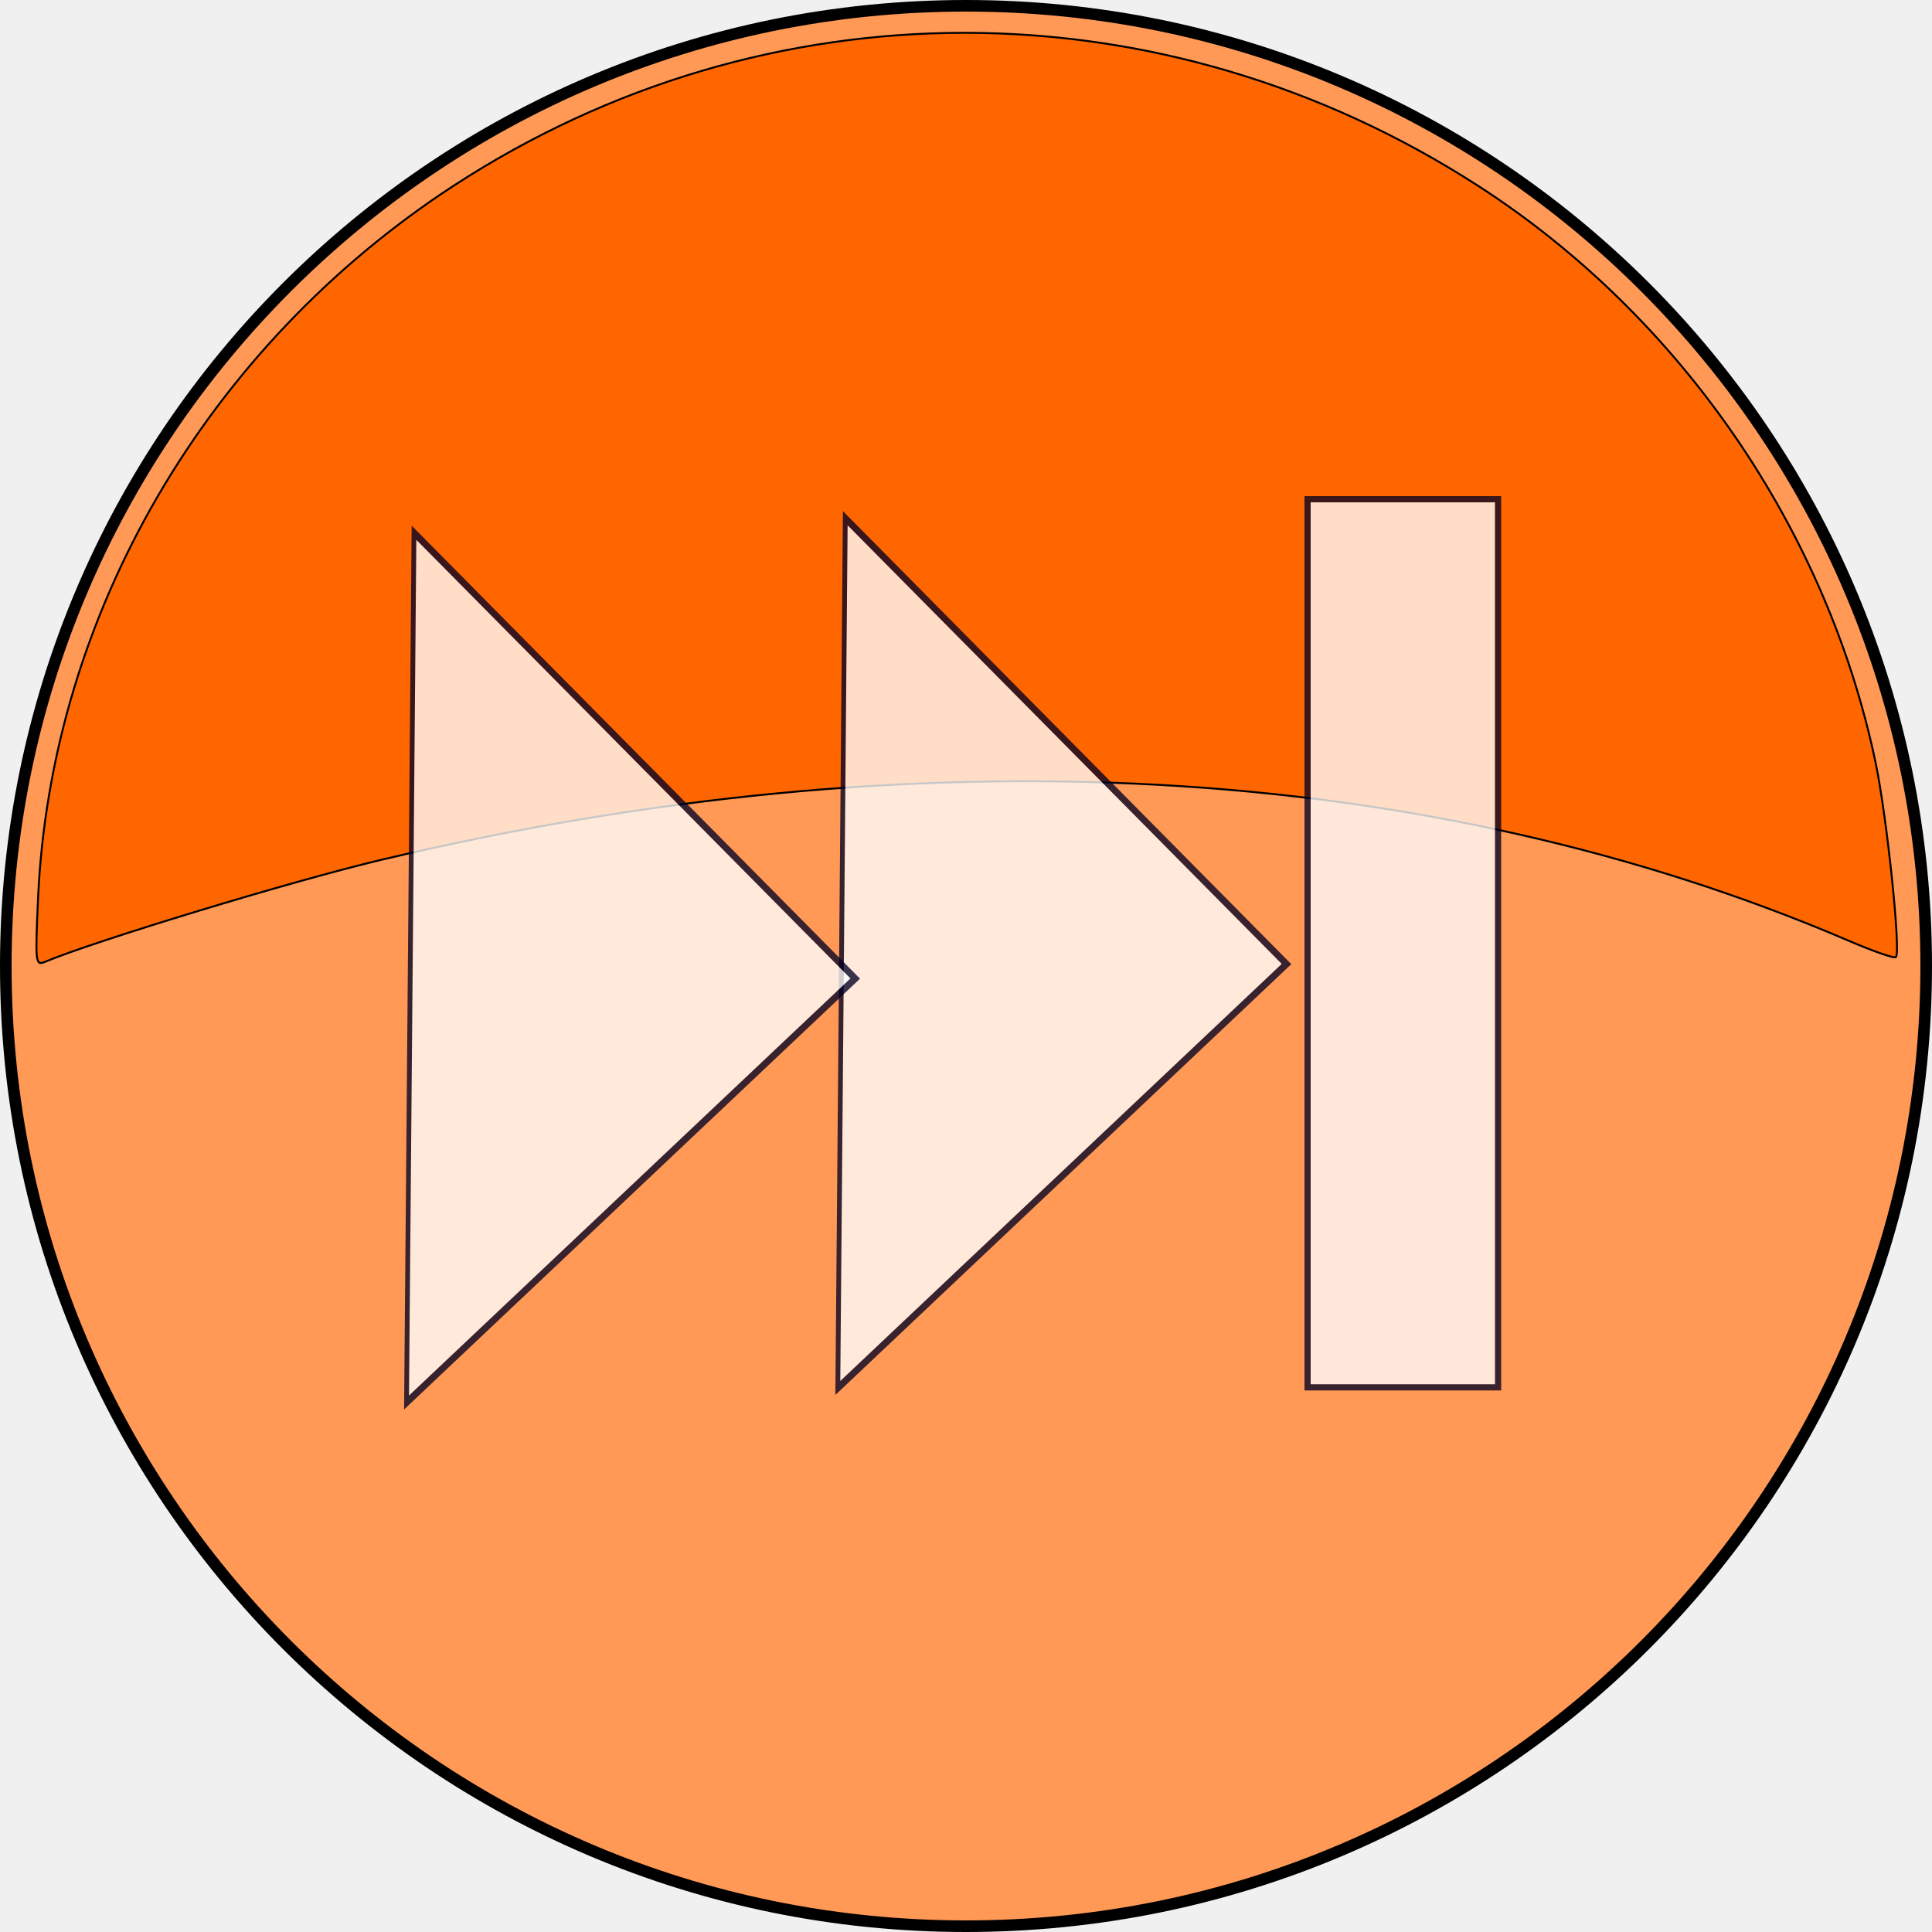
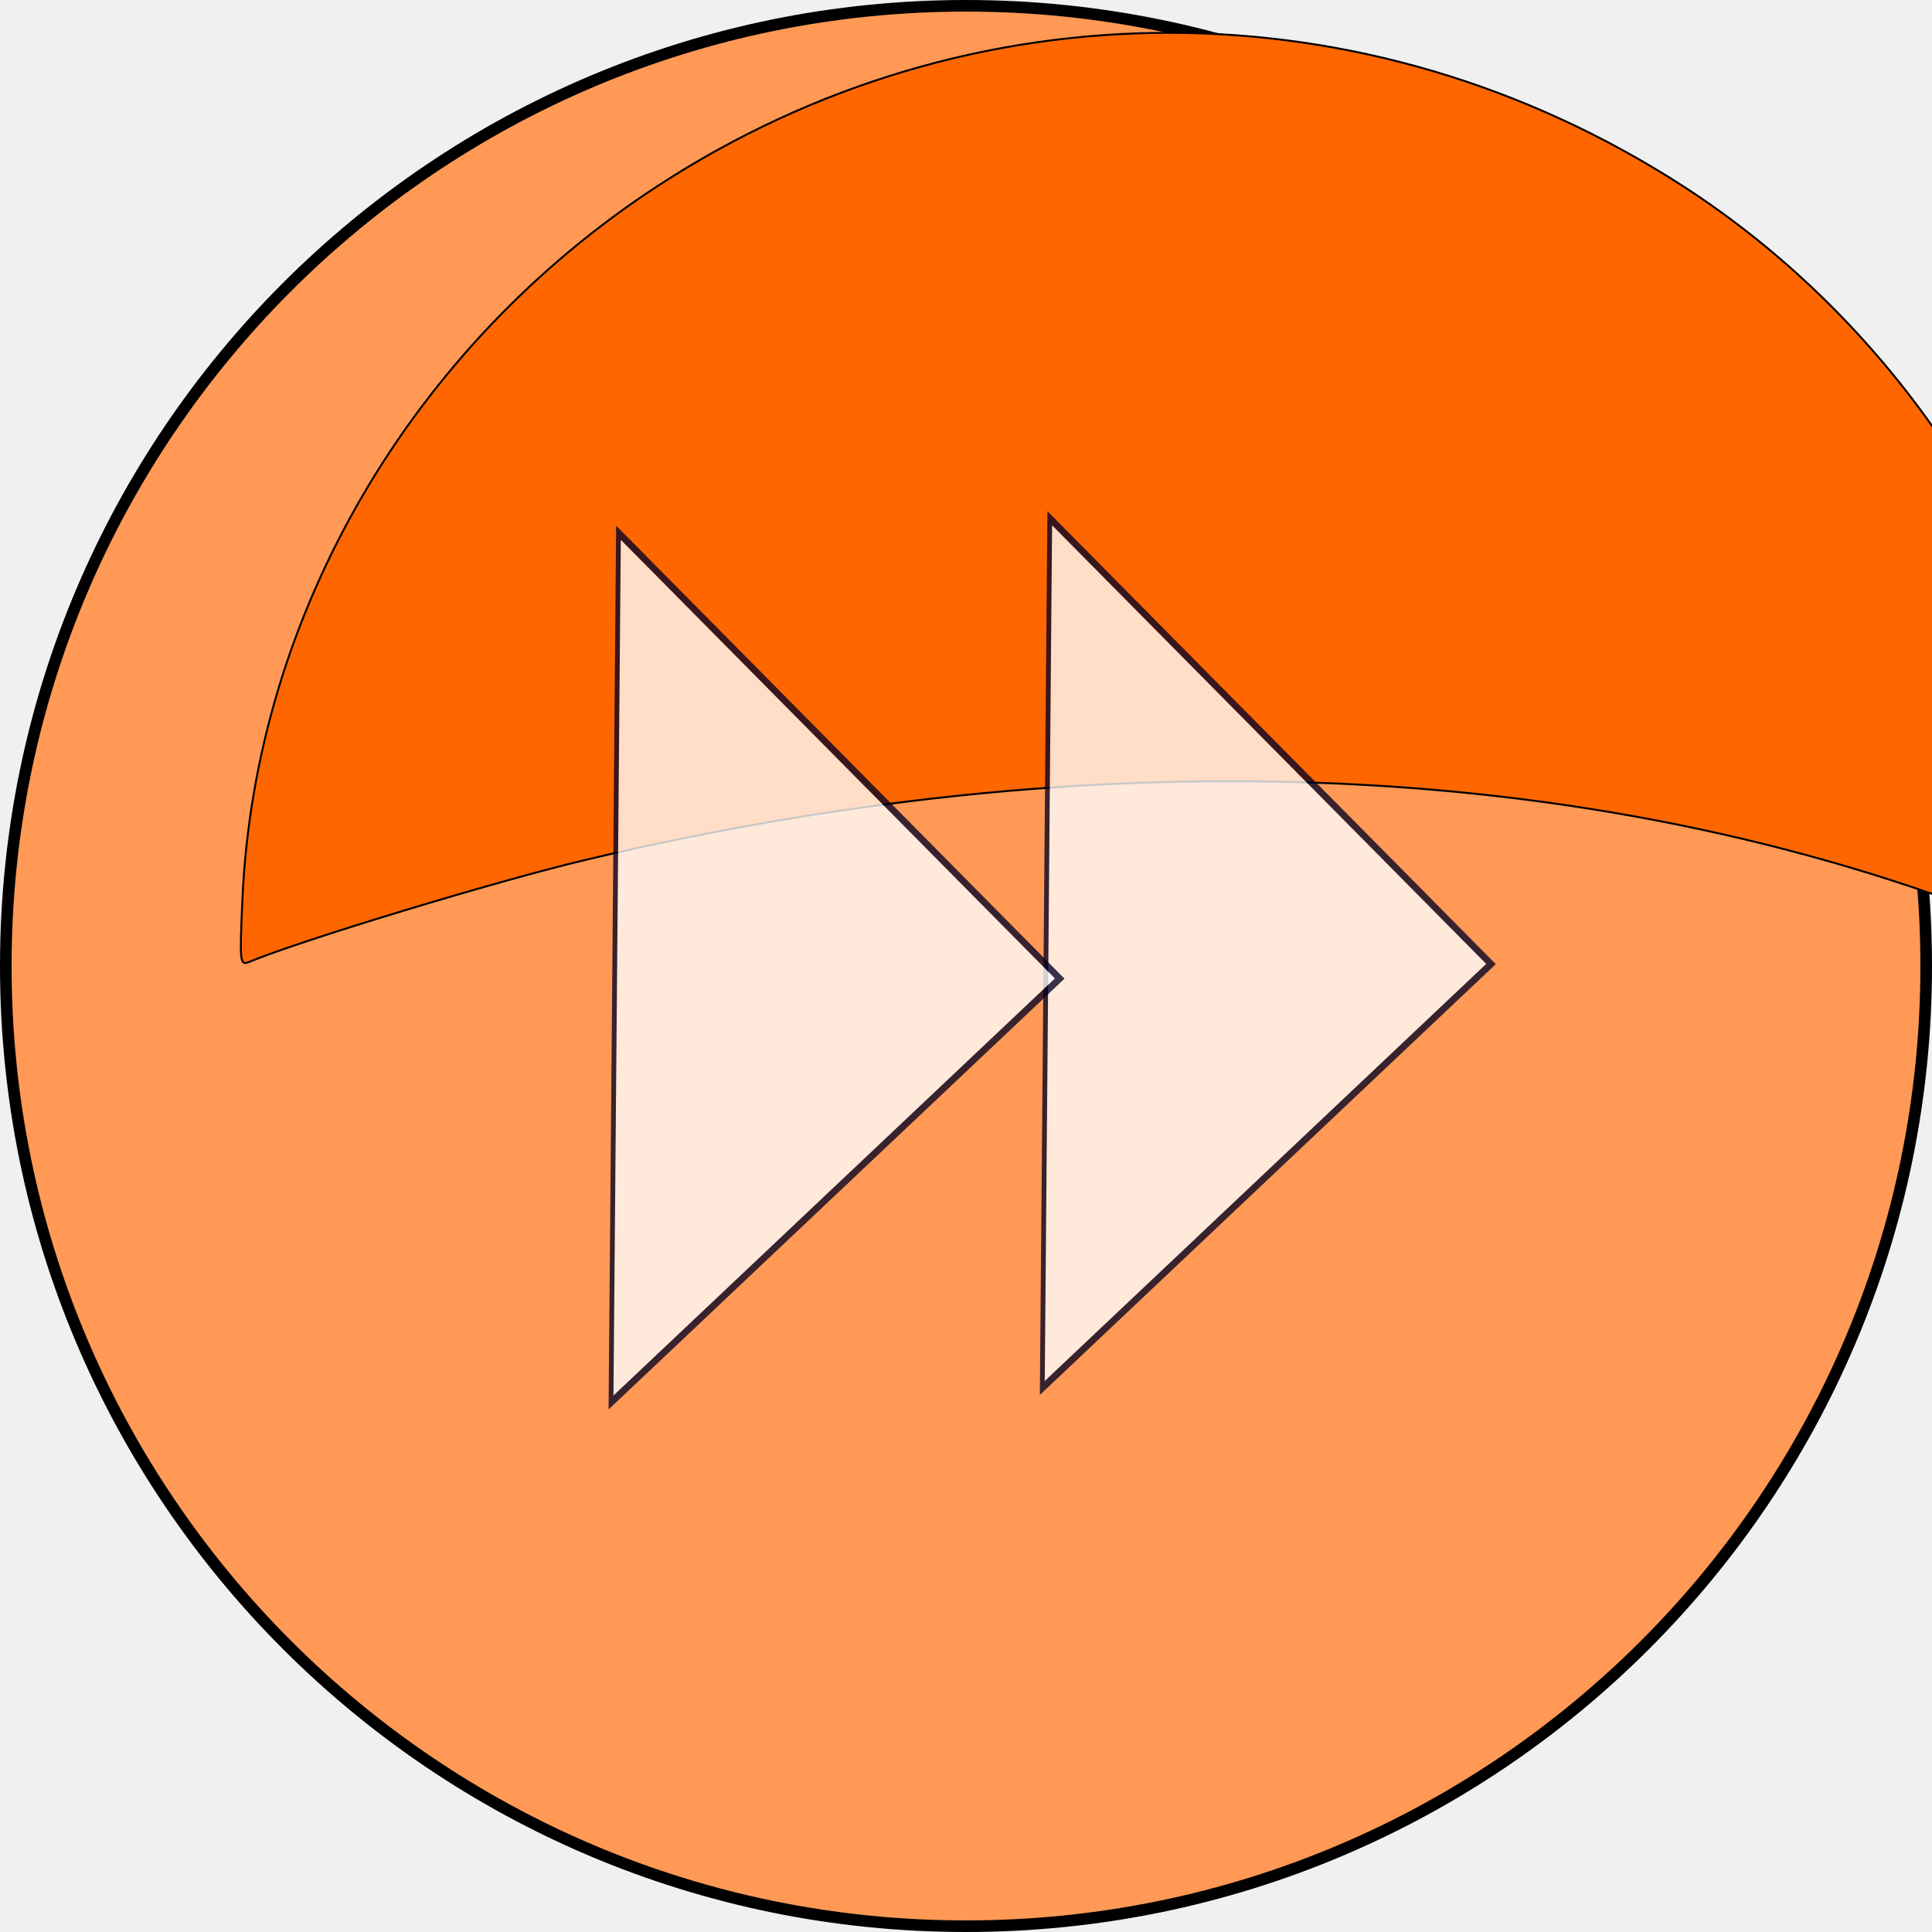
<svg xmlns="http://www.w3.org/2000/svg" width="10mm" height="10mm" viewBox="0 0 10 10" version="1.1" id="svg1524">
  <defs id="defs1518" />
  <g id="layer1">
    <circle style="display:inline;fill:#ff9955;fill-opacity:1;stroke:#000000;stroke-width:0.06;stroke-miterlimit:4;stroke-dasharray:none;stroke-opacity:1" id="path911-04-6-4" cx="5" cy="5" r="4.97" />
-     <path style="display:inline;fill:#ff6600;fill-opacity:1;stroke:#000000;stroke-width:0.01;stroke-miterlimit:4;stroke-dasharray:none;stroke-opacity:1" d="M 0.197,4.65 C 0.263,3.178 1.07,1.795 2.347,0.962 3.968,-0.095 6.016,-0.094 7.654,0.964 8.7,1.64 9.457,2.742 9.709,3.952 c 0.058,0.28 0.131,0.977 0.104,1.002 -0.008,0.008 -0.119,-0.031 -0.247,-0.086 C 7.391,3.936 4.75,3.79 1.971,4.451 1.512,4.56 0.491,4.87 0.234,4.978 c -0.051,0.021 -0.052,0.009 -0.037,-0.328 z" id="path1176-5-8-3" />
-     <rect style="display:inline;opacity:0.777;fill:#ffffff;fill-opacity:1;stroke:#000023;stroke-width:0.032;stroke-miterlimit:4;stroke-dasharray:none;stroke-opacity:1" id="rect3478-0-4-9-5-2" width="0.986" height="4.597" x="-7.754" y="2.584" transform="scale(-1,1)" />
-     <path style="display:inline;opacity:0.779;fill:#ffffff;stroke:#000023;stroke-width:0.112;stroke-miterlimit:4;stroke-dasharray:none;stroke-opacity:1" id="path909-4-6-94-4" transform="matrix(0.2216085,0,0,0.3750928,-14.11567,-42.91817)" d="m 83.439,121.571 5.153,3.076 5.153,3.076 -5.24,2.925 -5.24,2.925 0.087,-6 z" />
-     <path style="display:inline;opacity:0.779;fill:#ffffff;stroke:#000023;stroke-width:0.112;stroke-miterlimit:4;stroke-dasharray:none;stroke-opacity:1" id="path909-4-6-8-5-3" transform="matrix(0.2216085,0,0,0.3750928,-16.34798,-42.84298)" d="m 83.439,121.571 5.153,3.076 5.153,3.076 -5.24,2.925 -5.24,2.925 0.087,-6 z" />
+     <path style="display:inline;fill:#ff6600;fill-opacity:1;stroke:#000000;stroke-width:0.01;stroke-miterlimit:4;stroke-dasharray:none;stroke-opacity:1" d="M 1.255,4.65 C 1.322,3.178 2.128,1.795 3.405,0.962 5.026,-0.095 7.074,-0.094 8.712,0.964 9.758,1.64 10.516,2.742 10.767,3.952 c 0.058,0.28 0.131,0.977 0.104,1.002 -0.008,0.008 -0.119,-0.031 -0.247,-0.086 C 8.449,3.936 5.808,3.79 3.03,4.451 2.57,4.56 1.549,4.87 1.292,4.978 c -0.051,0.021 -0.052,0.009 -0.037,-0.328 z" id="path1176-5-8-3" />
+     <path style="display:inline;opacity:0.779;fill:#ffffff;stroke:#000023;stroke-width:0.112;stroke-miterlimit:4;stroke-dasharray:none;stroke-opacity:1" id="path909-4-6-94-4" transform="matrix(0.2216085,0,0,0.3750928,-13.05734,-42.91817)" d="m 83.439,121.571 5.153,3.076 5.153,3.076 -5.24,2.925 -5.24,2.925 0.087,-6 z" />
+     <path style="display:inline;opacity:0.779;fill:#ffffff;stroke:#000023;stroke-width:0.112;stroke-miterlimit:4;stroke-dasharray:none;stroke-opacity:1" id="path909-4-6-8-5-3" transform="matrix(0.2216085,0,0,0.3750928,-15.28965,-42.84298)" d="m 83.439,121.571 5.153,3.076 5.153,3.076 -5.24,2.925 -5.24,2.925 0.087,-6 z" />
  </g>
</svg>
